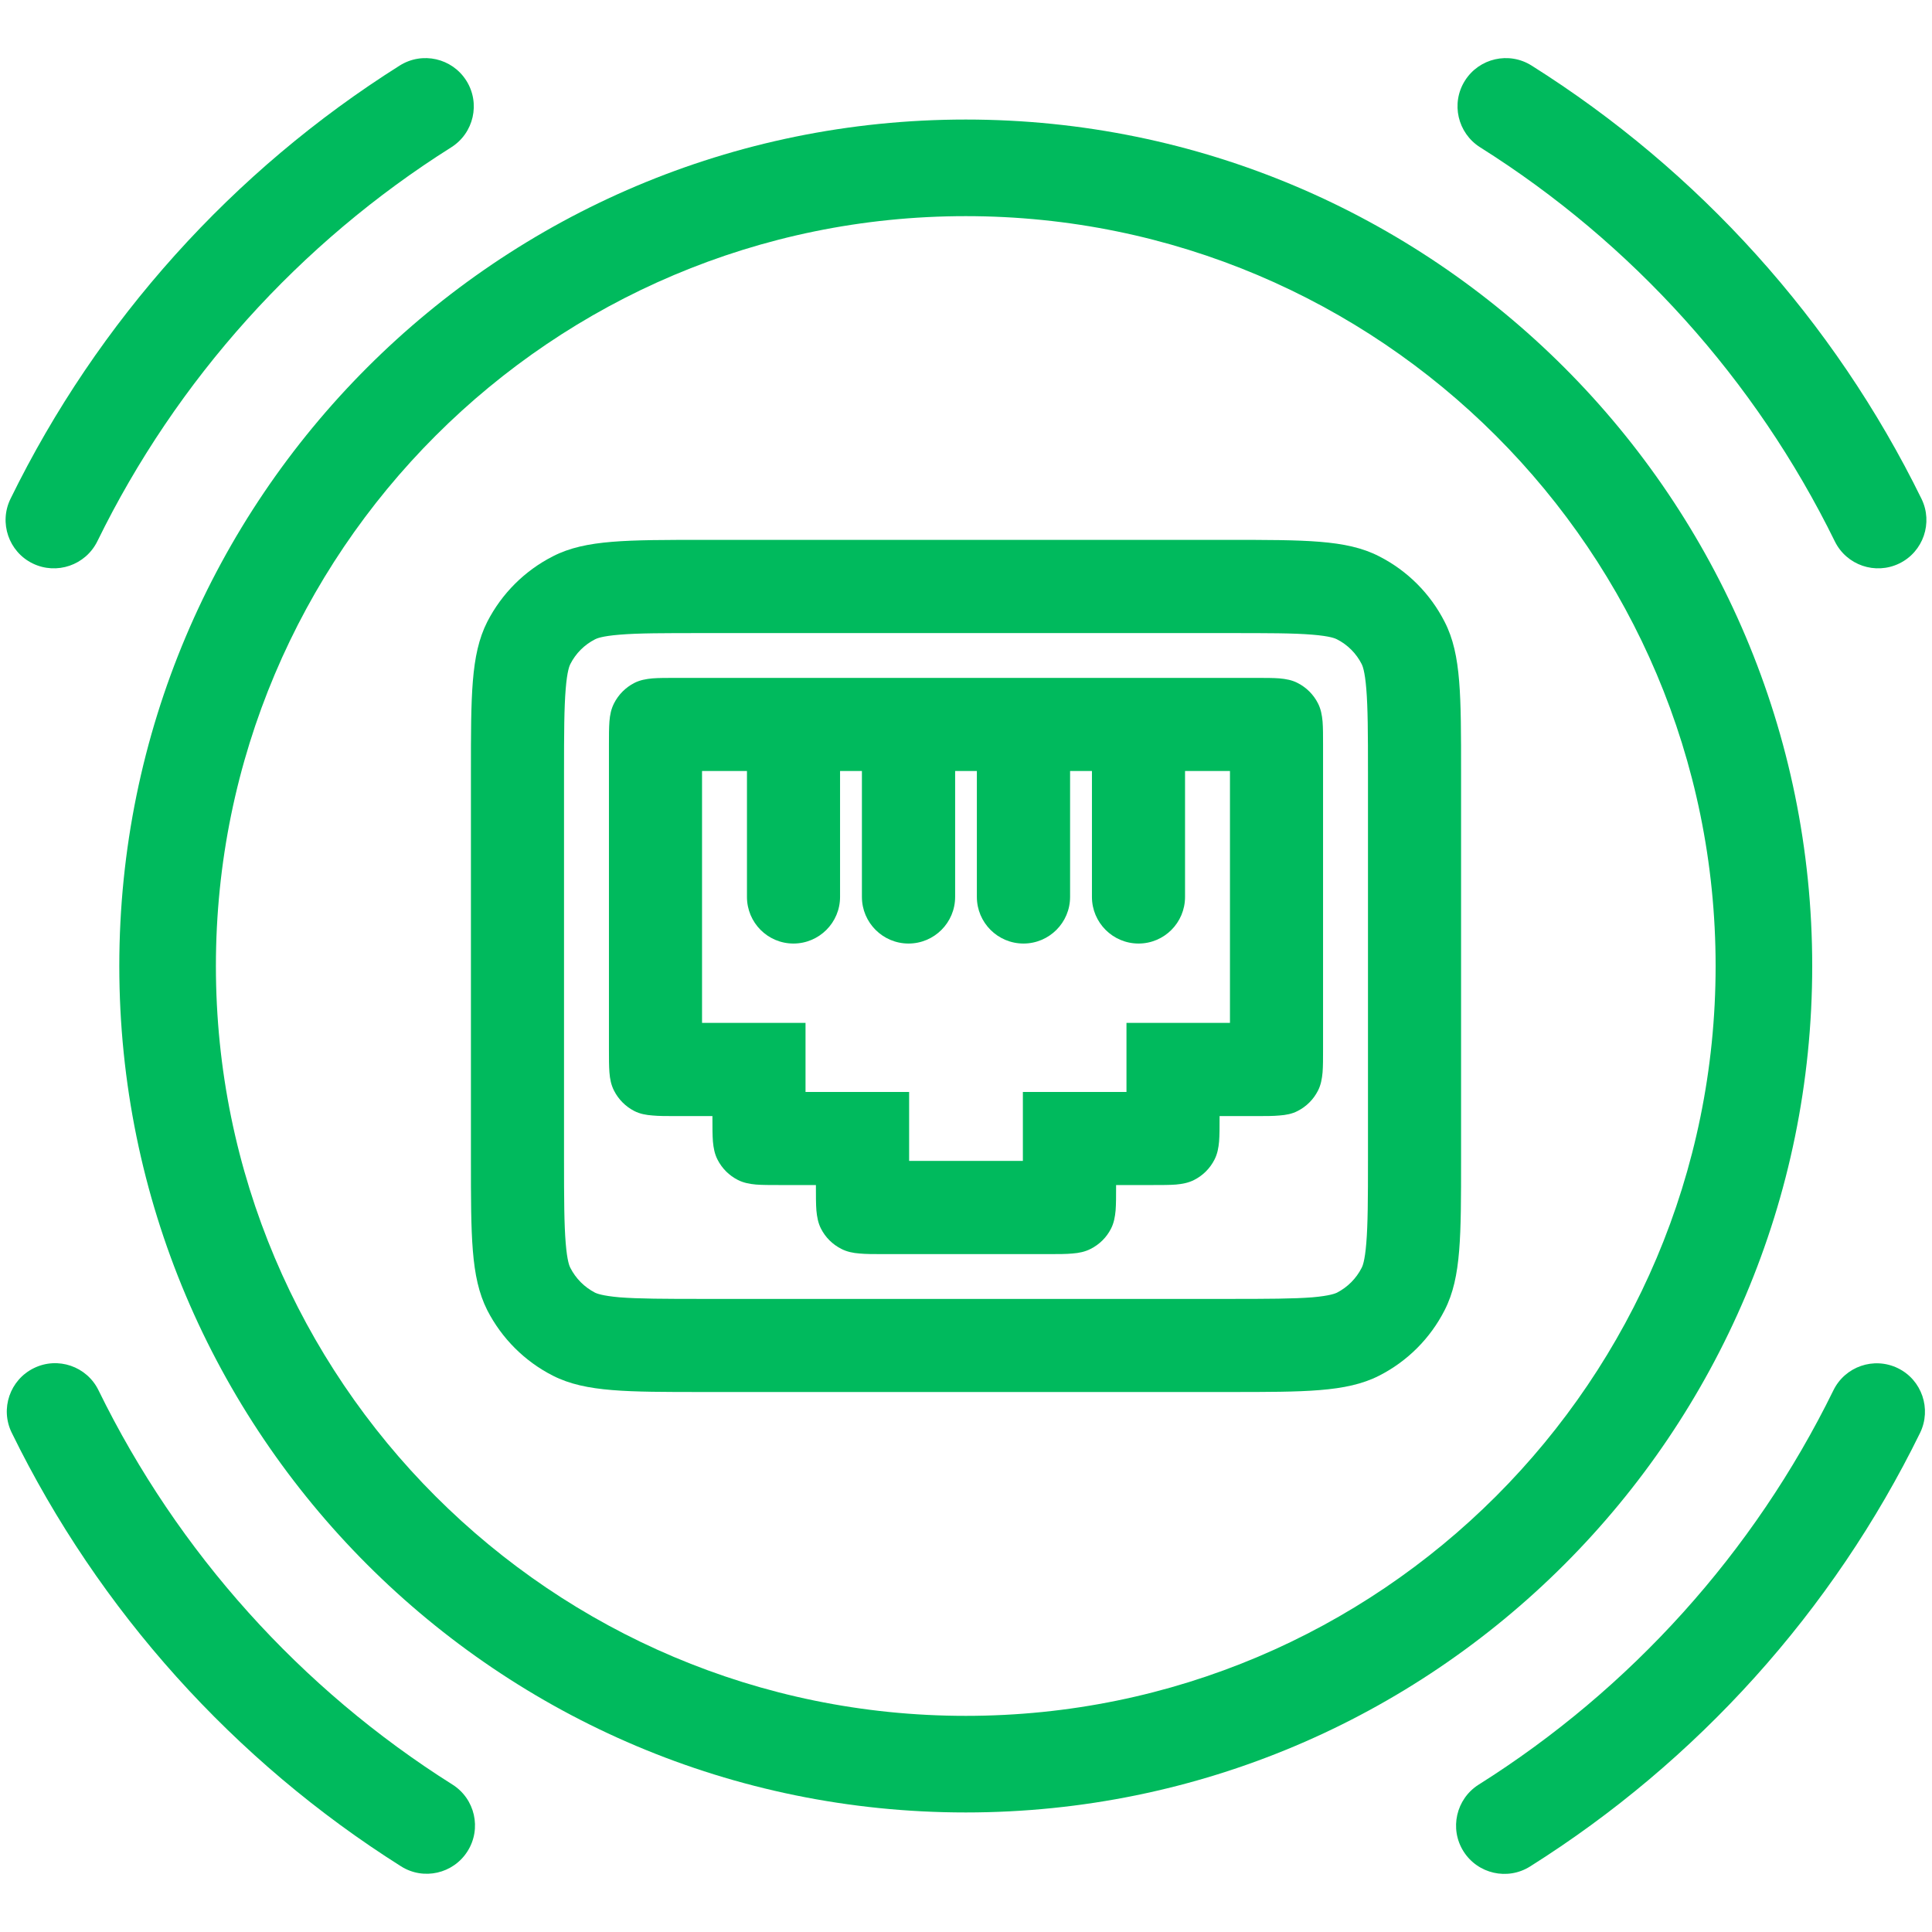
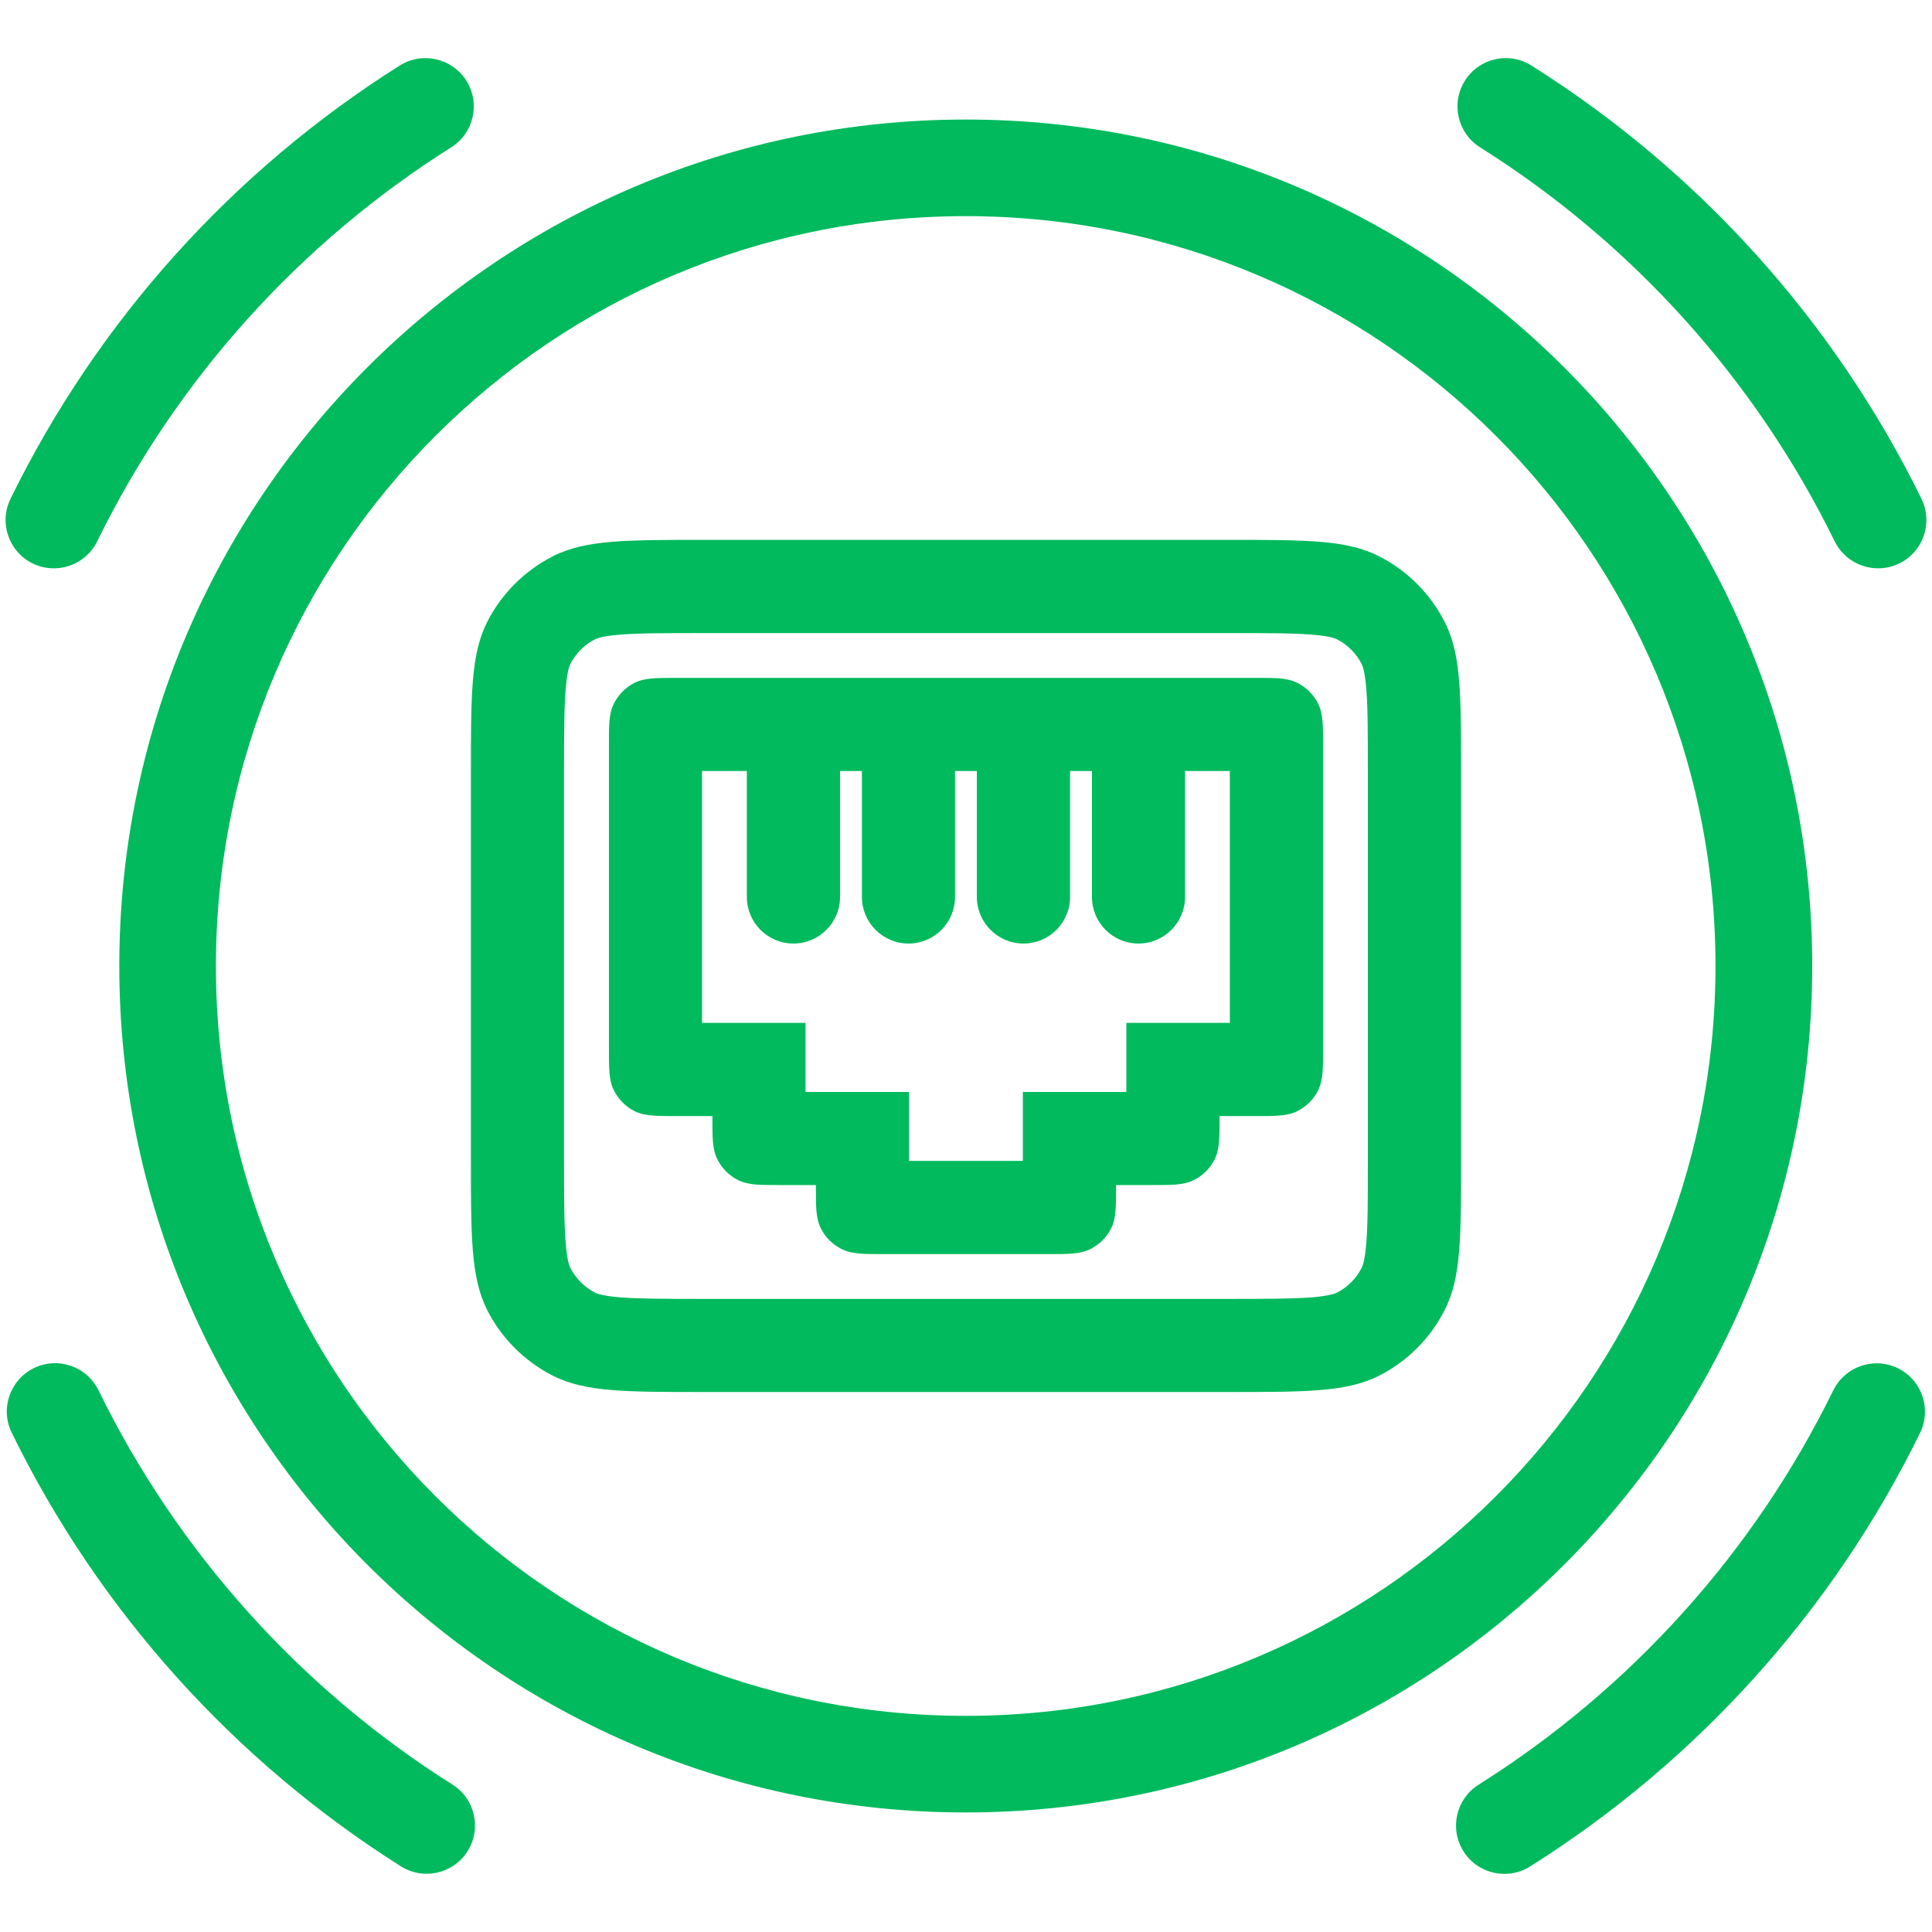
<svg xmlns="http://www.w3.org/2000/svg" width="16" height="16" viewBox="0 0 16 16" fill="none">
-   <path d="M12.132 0.668C12.25 0.481 12.497 0.425 12.684 0.543C14.066 1.413 15.19 2.656 15.913 4.131C16.01 4.329 15.928 4.569 15.73 4.666C15.531 4.763 15.292 4.681 15.195 4.483C14.537 3.142 13.515 2.011 12.258 1.22C12.071 1.102 12.014 0.855 12.132 0.668Z" fill="#00BA5D" />
-   <path d="M3.862 0.668C3.744 0.481 3.497 0.425 3.31 0.543C1.93 1.413 0.809 2.656 0.087 4.131C-0.01 4.329 0.072 4.569 0.27 4.666C0.469 4.763 0.708 4.681 0.806 4.483C1.462 3.142 2.482 2.011 3.737 1.22C3.924 1.102 3.98 0.855 3.862 0.668Z" fill="#00BA5D" />
-   <path fill-rule="evenodd" clip-rule="evenodd" d="M5.596 5.614H10.404C10.481 5.614 10.544 5.614 10.596 5.618C10.65 5.623 10.7 5.632 10.746 5.656C10.819 5.693 10.878 5.752 10.915 5.825C10.939 5.872 10.948 5.922 10.953 5.975C10.957 6.027 10.957 6.091 10.957 6.167V8.69C10.957 8.766 10.957 8.83 10.953 8.881C10.948 8.935 10.939 8.985 10.915 9.032C10.878 9.105 10.819 9.164 10.746 9.201C10.7 9.225 10.65 9.234 10.596 9.238C10.544 9.243 10.481 9.243 10.404 9.243H10.1V9.261C10.1 9.337 10.1 9.401 10.096 9.453C10.091 9.507 10.082 9.556 10.058 9.603C10.021 9.676 9.962 9.735 9.889 9.772C9.842 9.796 9.792 9.805 9.739 9.81C9.687 9.814 9.623 9.814 9.547 9.814H9.243V9.832C9.243 9.909 9.243 9.972 9.239 10.024C9.234 10.078 9.225 10.128 9.201 10.175C9.164 10.248 9.105 10.306 9.032 10.343C8.985 10.367 8.935 10.377 8.882 10.381C8.83 10.386 8.766 10.386 8.69 10.386H7.31C7.234 10.386 7.17 10.386 7.118 10.381C7.065 10.377 7.015 10.367 6.968 10.343C6.895 10.306 6.836 10.248 6.799 10.175C6.775 10.128 6.766 10.078 6.761 10.024C6.757 9.972 6.757 9.909 6.757 9.832V9.814H6.453C6.377 9.814 6.313 9.814 6.261 9.81C6.208 9.805 6.158 9.796 6.111 9.772C6.038 9.735 5.979 9.676 5.942 9.603C5.918 9.556 5.909 9.507 5.904 9.453C5.9 9.401 5.9 9.338 5.9 9.261V9.243H5.596C5.519 9.243 5.456 9.243 5.404 9.238C5.35 9.234 5.3 9.225 5.253 9.201C5.181 9.164 5.122 9.105 5.085 9.032C5.061 8.985 5.051 8.935 5.047 8.881C5.043 8.83 5.043 8.766 5.043 8.69V6.167C5.043 6.091 5.043 6.027 5.047 5.975C5.051 5.922 5.061 5.872 5.085 5.825C5.122 5.752 5.181 5.693 5.253 5.656C5.3 5.632 5.35 5.623 5.404 5.618C5.456 5.614 5.519 5.614 5.596 5.614ZM5.814 6.385V8.471H6.671V9.043H7.529V9.614H8.471V9.043H9.329V8.471H10.186V6.385H9.814V7.428C9.814 7.641 9.642 7.814 9.429 7.814C9.216 7.814 9.043 7.641 9.043 7.428V6.385H8.862V7.428C8.862 7.641 8.689 7.814 8.476 7.814C8.263 7.814 8.09 7.641 8.09 7.428V6.385H7.91V7.428C7.91 7.641 7.737 7.814 7.524 7.814C7.311 7.814 7.138 7.641 7.138 7.428V6.385H6.957V7.428C6.957 7.641 6.784 7.814 6.571 7.814C6.358 7.814 6.186 7.641 6.186 7.428V6.385H5.814Z" fill="#00BA5D" />
-   <path fill-rule="evenodd" clip-rule="evenodd" d="M5.824 4.471H10.176C10.492 4.471 10.736 4.471 10.93 4.487C11.127 4.503 11.283 4.536 11.421 4.607C11.655 4.726 11.845 4.916 11.964 5.15C12.035 5.288 12.068 5.444 12.084 5.641C12.1 5.836 12.1 6.079 12.1 6.395V9.604C12.1 9.921 12.1 10.164 12.084 10.358C12.068 10.555 12.035 10.711 11.964 10.85C11.845 11.084 11.655 11.274 11.421 11.393C11.283 11.463 11.127 11.496 10.93 11.512C10.736 11.528 10.492 11.528 10.176 11.528H5.824C5.508 11.528 5.264 11.528 5.07 11.512C4.873 11.496 4.717 11.463 4.579 11.393C4.345 11.274 4.155 11.084 4.035 10.85C3.965 10.711 3.932 10.555 3.916 10.358C3.9 10.164 3.9 9.921 3.9 9.604V6.395C3.9 6.079 3.9 5.836 3.916 5.641C3.932 5.444 3.965 5.288 4.035 5.15C4.155 4.916 4.345 4.726 4.579 4.607C4.717 4.536 4.873 4.503 5.07 4.487C5.264 4.471 5.508 4.471 5.824 4.471ZM5.829 5.243C5.497 5.243 5.289 5.243 5.133 5.256C4.983 5.268 4.941 5.288 4.929 5.294C4.84 5.339 4.768 5.411 4.723 5.5C4.717 5.512 4.697 5.555 4.685 5.704C4.672 5.861 4.671 6.069 4.671 6.4V9.6C4.671 9.931 4.672 10.139 4.685 10.296C4.697 10.445 4.717 10.488 4.723 10.499C4.768 10.588 4.84 10.66 4.929 10.706C4.941 10.711 4.983 10.731 5.133 10.744C5.289 10.756 5.497 10.757 5.829 10.757H10.171C10.503 10.757 10.71 10.756 10.867 10.744C11.017 10.731 11.059 10.711 11.071 10.706C11.16 10.66 11.232 10.588 11.277 10.499C11.283 10.488 11.303 10.445 11.315 10.296C11.328 10.139 11.329 9.931 11.329 9.6V6.4C11.329 6.069 11.328 5.861 11.315 5.704C11.303 5.555 11.283 5.512 11.277 5.5C11.232 5.411 11.16 5.339 11.071 5.294C11.059 5.288 11.017 5.268 10.867 5.256C10.71 5.243 10.503 5.243 10.171 5.243H5.829Z" fill="#00BA5D" />
-   <path fill-rule="evenodd" clip-rule="evenodd" d="M7.998 15.01C11.869 15.01 15.008 11.872 15.008 8C15.008 4.129 11.869 0.99 7.998 0.99C4.126 0.99 0.988 4.129 0.988 8C0.988 11.872 4.126 15.01 7.998 15.01ZM7.998 14.21C11.428 14.21 14.208 11.43 14.208 8C14.208 4.571 11.428 1.79 7.998 1.79C4.568 1.79 1.788 4.571 1.788 8C1.788 11.43 4.568 14.21 7.998 14.21Z" fill="#00BA5D" />
-   <path d="M3.321 15.456C3.507 15.574 3.754 15.518 3.872 15.331C3.99 15.144 3.934 14.897 3.747 14.779C2.492 13.988 1.472 12.856 0.816 11.514C0.719 11.315 0.479 11.233 0.281 11.33C0.082 11.427 0 11.667 0.097 11.865C0.819 13.341 1.941 14.585 3.321 15.456Z" fill="#00BA5D" />
-   <path d="M12.672 15.457C12.485 15.575 12.238 15.519 12.12 15.332C12.002 15.145 12.059 14.898 12.245 14.78C13.503 13.988 14.525 12.857 15.183 11.515C15.28 11.316 15.519 11.234 15.718 11.331C15.916 11.428 15.998 11.668 15.901 11.867C15.178 13.343 14.054 14.587 12.672 15.457Z" fill="#00BA5D" />
+   <g id="Size=16, Fill=Green">
+     <g id="Union">
+       <path d="M12.132 0.668C12.249 0.481 12.496 0.425 12.683 0.543C14.066 1.413 15.189 2.656 15.913 4.131C16.01 4.329 15.928 4.569 15.73 4.666C15.531 4.763 15.292 4.681 15.194 4.483C14.537 3.142 13.515 2.011 12.257 1.22C12.07 1.102 12.014 0.855 12.132 0.668Z" fill="#00BA5D" />
+       <path d="M3.862 0.668C3.744 0.481 3.497 0.425 3.31 0.543C1.93 1.413 0.809 2.656 0.087 4.131C-0.01 4.329 0.072 4.569 0.27 4.666C0.469 4.763 0.708 4.681 0.805 4.483C1.462 3.142 2.482 2.011 3.737 1.22C3.924 1.102 3.98 0.855 3.862 0.668Z" fill="#00BA5D" />
+       <path fill-rule="evenodd" clip-rule="evenodd" d="M5.596 5.614H10.404C10.48 5.614 10.544 5.614 10.595 5.618C10.649 5.623 10.699 5.632 10.746 5.656C10.819 5.693 10.878 5.752 10.915 5.825C10.939 5.872 10.948 5.922 10.953 5.975C10.957 6.027 10.957 6.091 10.957 6.167V8.69C10.957 8.766 10.957 8.83 10.953 8.881C10.948 8.935 10.939 8.985 10.915 9.032C10.878 9.105 10.819 9.164 10.746 9.201C10.699 9.225 10.649 9.234 10.596 9.238C10.544 9.243 10.48 9.243 10.404 9.243H10.1V9.261C10.1 9.337 10.1 9.401 10.095 9.453C10.091 9.507 10.082 9.556 10.058 9.603C10.021 9.676 9.962 9.735 9.889 9.772C9.842 9.796 9.792 9.805 9.738 9.81C9.687 9.814 9.623 9.814 9.547 9.814H9.243V9.832C9.243 9.909 9.243 9.972 9.238 10.024C9.234 10.078 9.225 10.128 9.201 10.175C9.164 10.248 9.105 10.306 9.032 10.343C8.985 10.367 8.935 10.377 8.881 10.381C8.83 10.386 8.766 10.386 8.69 10.386H7.31C7.233 10.386 7.17 10.386 7.118 10.381C7.064 10.377 7.014 10.367 6.968 10.343C6.895 10.306 6.836 10.248 6.799 10.175C6.775 10.128 6.766 10.078 6.761 10.024C6.757 9.972 6.757 9.909 6.757 9.832V9.814H6.453C6.376 9.814 6.313 9.814 6.261 9.81C6.207 9.805 6.157 9.796 6.11 9.772C6.038 9.735 5.979 9.676 5.942 9.603C5.918 9.556 5.908 9.507 5.904 9.453C5.9 9.401 5.9 9.338 5.9 9.261V9.243H5.596C5.519 9.243 5.456 9.243 5.404 9.238C5.35 9.234 5.3 9.225 5.253 9.201C5.181 9.164 5.122 9.105 5.085 9.032C5.061 8.985 5.051 8.935 5.047 8.881C5.043 8.83 5.043 8.766 5.043 8.69V6.167C5.043 6.091 5.043 6.027 5.047 5.975C5.051 5.922 5.061 5.872 5.085 5.825C5.122 5.752 5.181 5.693 5.253 5.656C5.3 5.632 5.35 5.623 5.404 5.618C5.456 5.614 5.519 5.614 5.596 5.614ZM5.814 6.385V8.471H6.671V9.043H7.528V9.614H8.471V9.043H9.328V8.471H10.185V6.385H9.814V7.428C9.814 7.641 9.641 7.814 9.428 7.814C9.215 7.814 9.043 7.641 9.043 7.428V6.385H8.862V7.428C8.862 7.641 8.689 7.814 8.476 7.814C8.263 7.814 8.09 7.641 8.09 7.428V6.385H7.909V7.428C7.909 7.641 7.737 7.814 7.524 7.814C7.311 7.814 7.138 7.641 7.138 7.428V6.385H6.957V7.428C6.957 7.641 6.784 7.814 6.571 7.814C6.358 7.814 6.185 7.641 6.185 7.428V6.385H5.814Z" fill="#00BA5D" />
+       <path fill-rule="evenodd" clip-rule="evenodd" d="M5.824 4.471H10.176C10.492 4.471 10.735 4.471 10.93 4.487C11.127 4.503 11.283 4.536 11.421 4.607C11.655 4.726 11.845 4.916 11.964 5.15C12.035 5.288 12.068 5.444 12.084 5.641C12.1 5.836 12.1 6.079 12.1 6.395V9.604C12.1 9.921 12.1 10.164 12.084 10.358C12.068 10.555 12.035 10.711 11.964 10.85C11.845 11.084 11.655 11.274 11.421 11.393C11.283 11.463 11.127 11.496 10.93 11.512C10.735 11.528 10.492 11.528 10.176 11.528H5.824C5.508 11.528 5.264 11.528 5.07 11.512C4.873 11.496 4.717 11.463 4.578 11.393C4.345 11.274 4.154 11.084 4.035 10.85C3.965 10.711 3.932 10.555 3.916 10.358C3.9 10.164 3.9 9.921 3.9 9.604V6.395C3.9 6.079 3.9 5.836 3.916 5.641C3.932 5.444 3.965 5.288 4.035 5.15C4.154 4.916 4.345 4.726 4.578 4.607C4.717 4.536 4.873 4.503 5.07 4.487C5.264 4.471 5.508 4.471 5.824 4.471ZM5.828 5.243C5.497 5.243 5.289 5.243 5.132 5.256C4.983 5.268 4.94 5.288 4.929 5.294C4.84 5.339 4.768 5.411 4.723 5.5C4.717 5.512 4.697 5.555 4.685 5.704C4.672 5.861 4.671 6.069 4.671 6.4V9.6C4.671 9.931 4.672 10.139 4.685 10.296C4.697 10.445 4.717 10.488 4.723 10.499C4.768 10.588 4.84 10.66 4.929 10.706C4.94 10.711 4.983 10.731 5.132 10.744C5.289 10.756 5.497 10.757 5.828 10.757H10.171C10.502 10.757 10.71 10.756 10.867 10.744C11.016 10.731 11.059 10.711 11.071 10.706C11.16 10.66 11.232 10.588 11.277 10.499C11.283 10.488 11.303 10.445 11.315 10.296C11.328 10.139 11.328 9.931 11.328 9.6V6.4C11.328 6.069 11.328 5.861 11.315 5.704C11.303 5.555 11.283 5.512 11.277 5.5C11.232 5.411 11.16 5.339 11.071 5.294C11.059 5.288 11.016 5.268 10.867 5.256C10.71 5.243 10.502 5.243 10.171 5.243H5.828Z" fill="#00BA5D" />
+       <path fill-rule="evenodd" clip-rule="evenodd" d="M7.998 15.01C11.869 15.01 15.008 11.872 15.008 8C15.008 4.129 11.869 0.99 7.998 0.99C4.126 0.99 0.988 4.129 0.988 8C0.988 11.872 4.126 15.01 7.998 15.01ZM7.998 14.21C11.427 14.21 14.207 11.43 14.207 8C14.207 4.571 11.427 1.79 7.998 1.79C4.568 1.79 1.788 4.571 1.788 8C1.788 11.43 4.568 14.21 7.998 14.21Z" fill="#00BA5D" />
+       <path d="M3.32 15.456C3.507 15.574 3.754 15.518 3.872 15.331C3.99 15.144 3.934 14.897 3.747 14.779C2.492 13.988 1.472 12.856 0.816 11.514C0.719 11.315 0.479 11.233 0.281 11.33C0.082 11.427 -4.85815e-05 11.667 0.097 11.865C0.819 13.341 1.94 14.585 3.32 15.456Z" fill="#00BA5D" />
+       <path d="M12.672 15.457C12.485 15.575 12.238 15.519 12.12 15.332C12.002 15.145 12.058 14.898 12.245 14.78C13.503 13.988 14.525 12.857 15.182 11.515C15.28 11.316 15.519 11.234 15.717 11.331C15.916 11.428 15.998 11.668 15.901 11.867C15.178 13.343 14.054 14.587 12.672 15.457Z" fill="#00BA5D" />
+     </g>
+   </g>
</svg>
